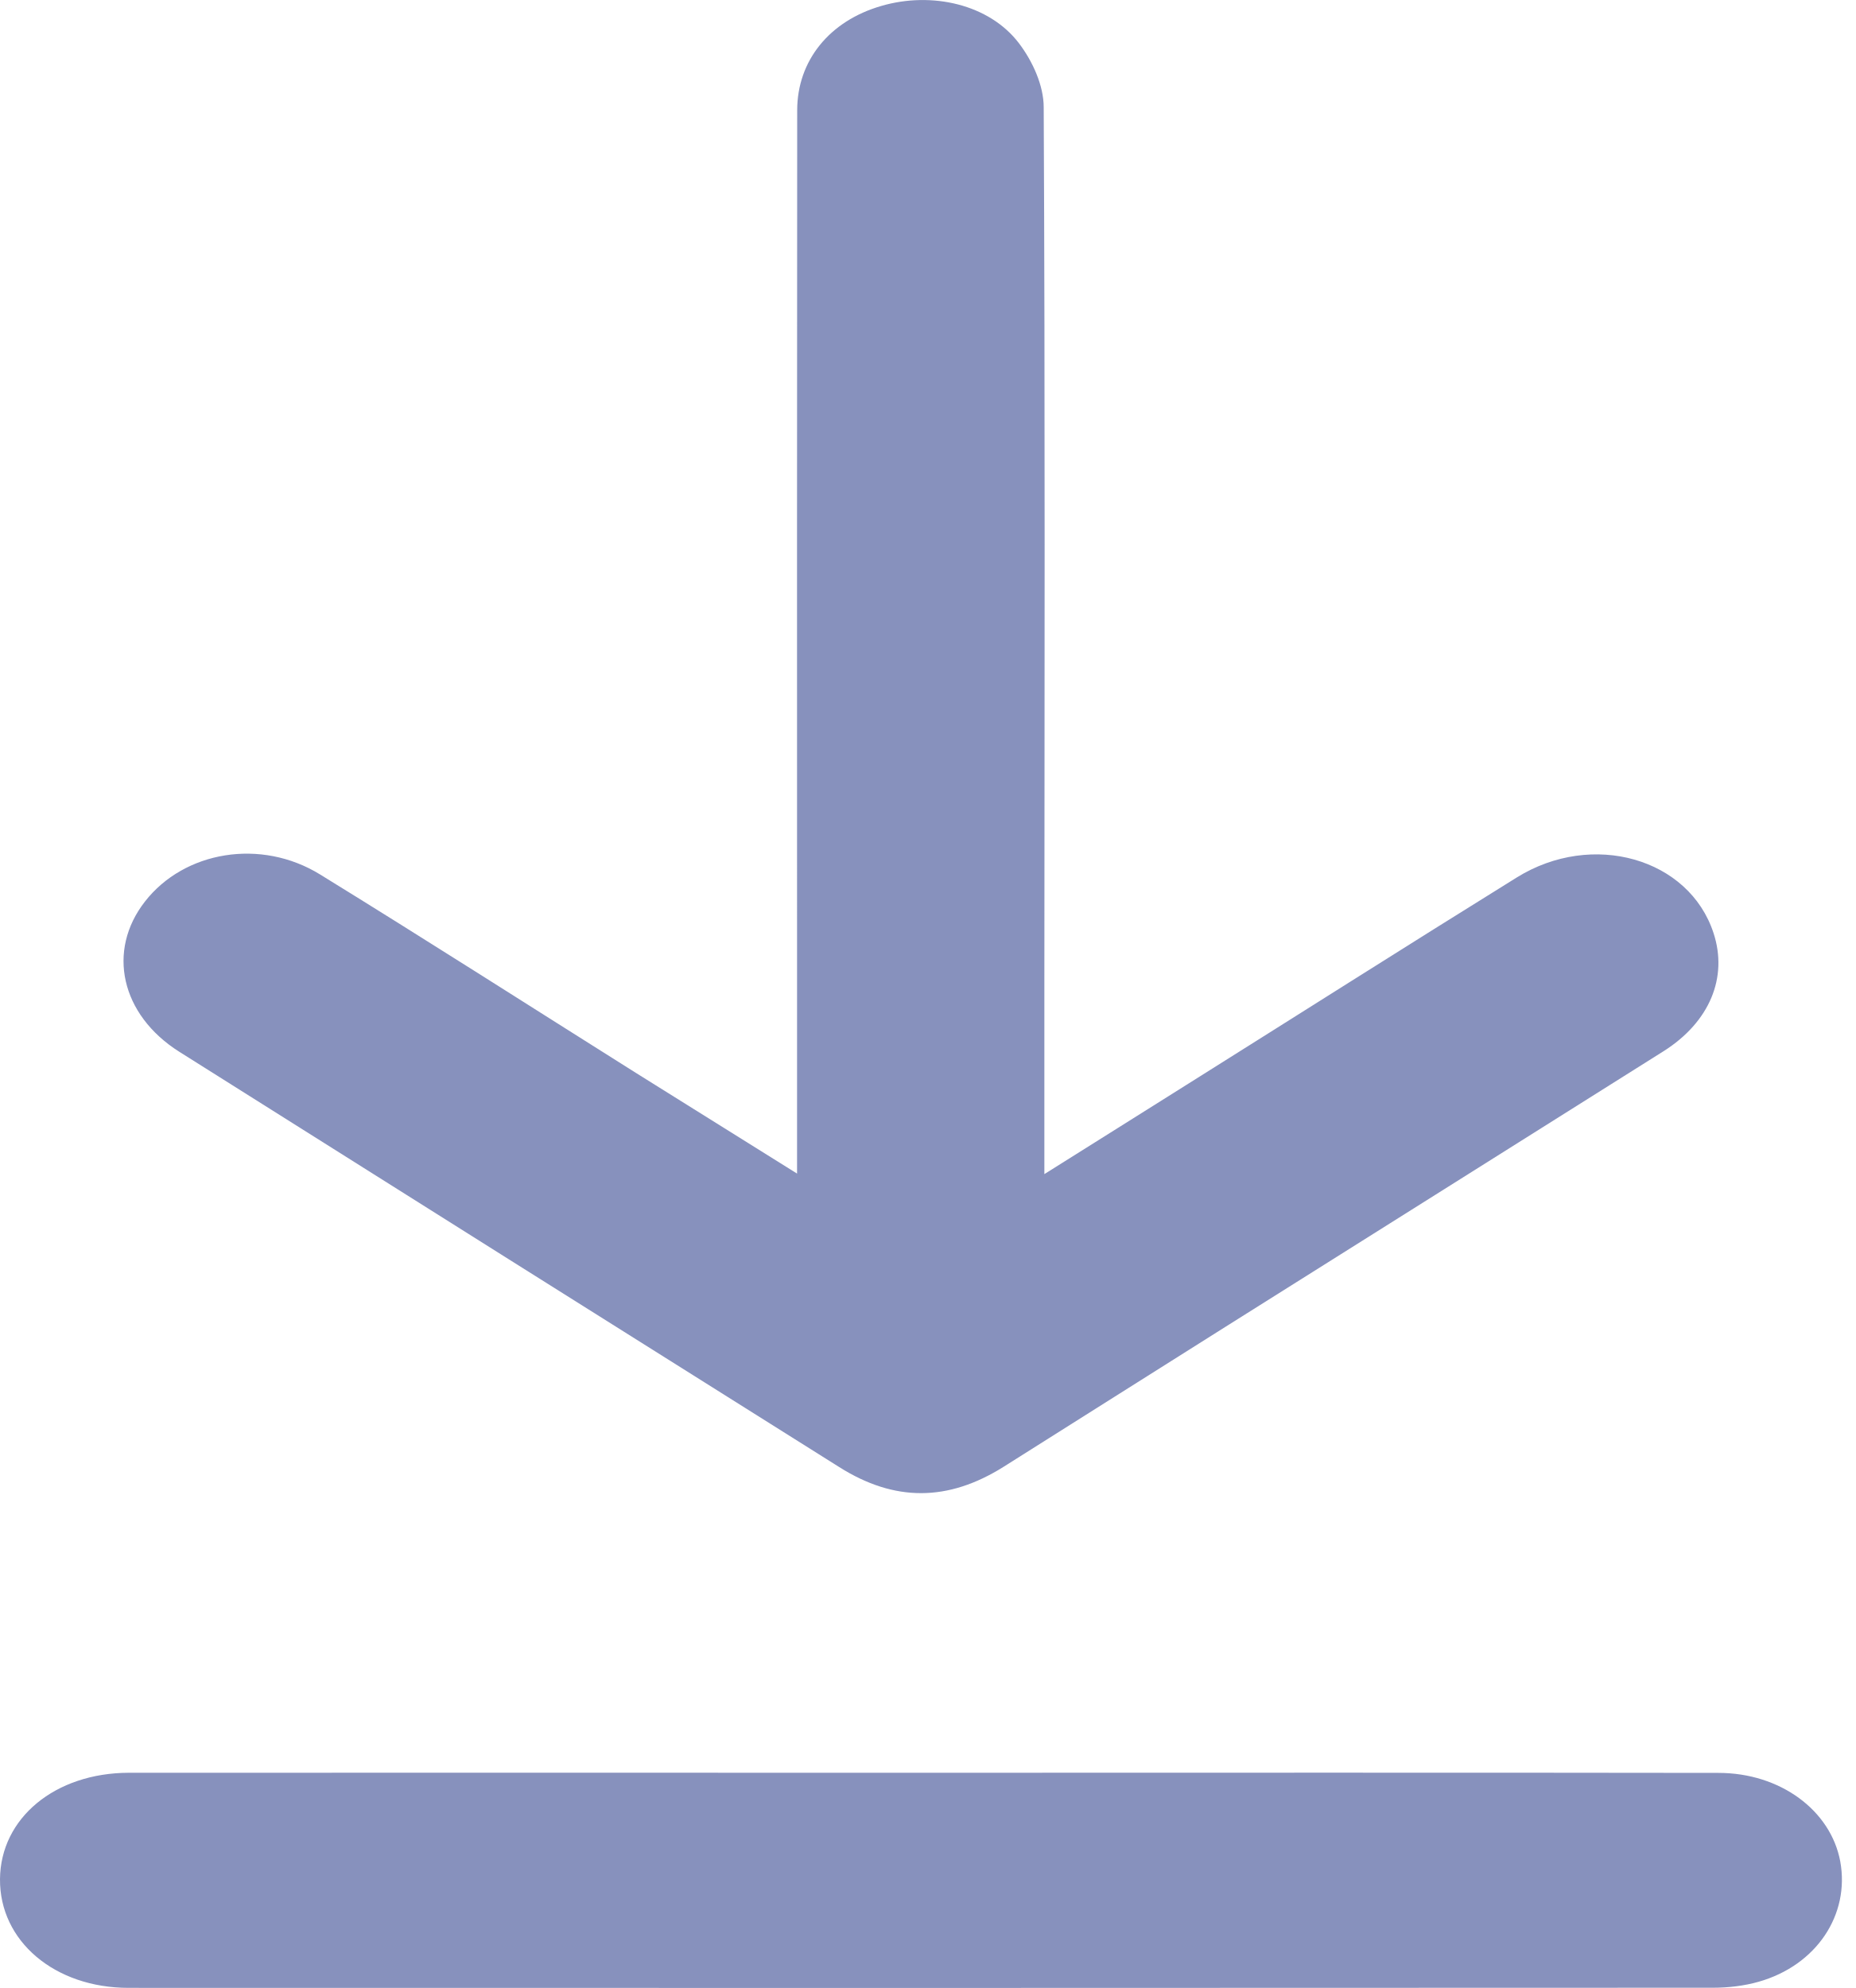
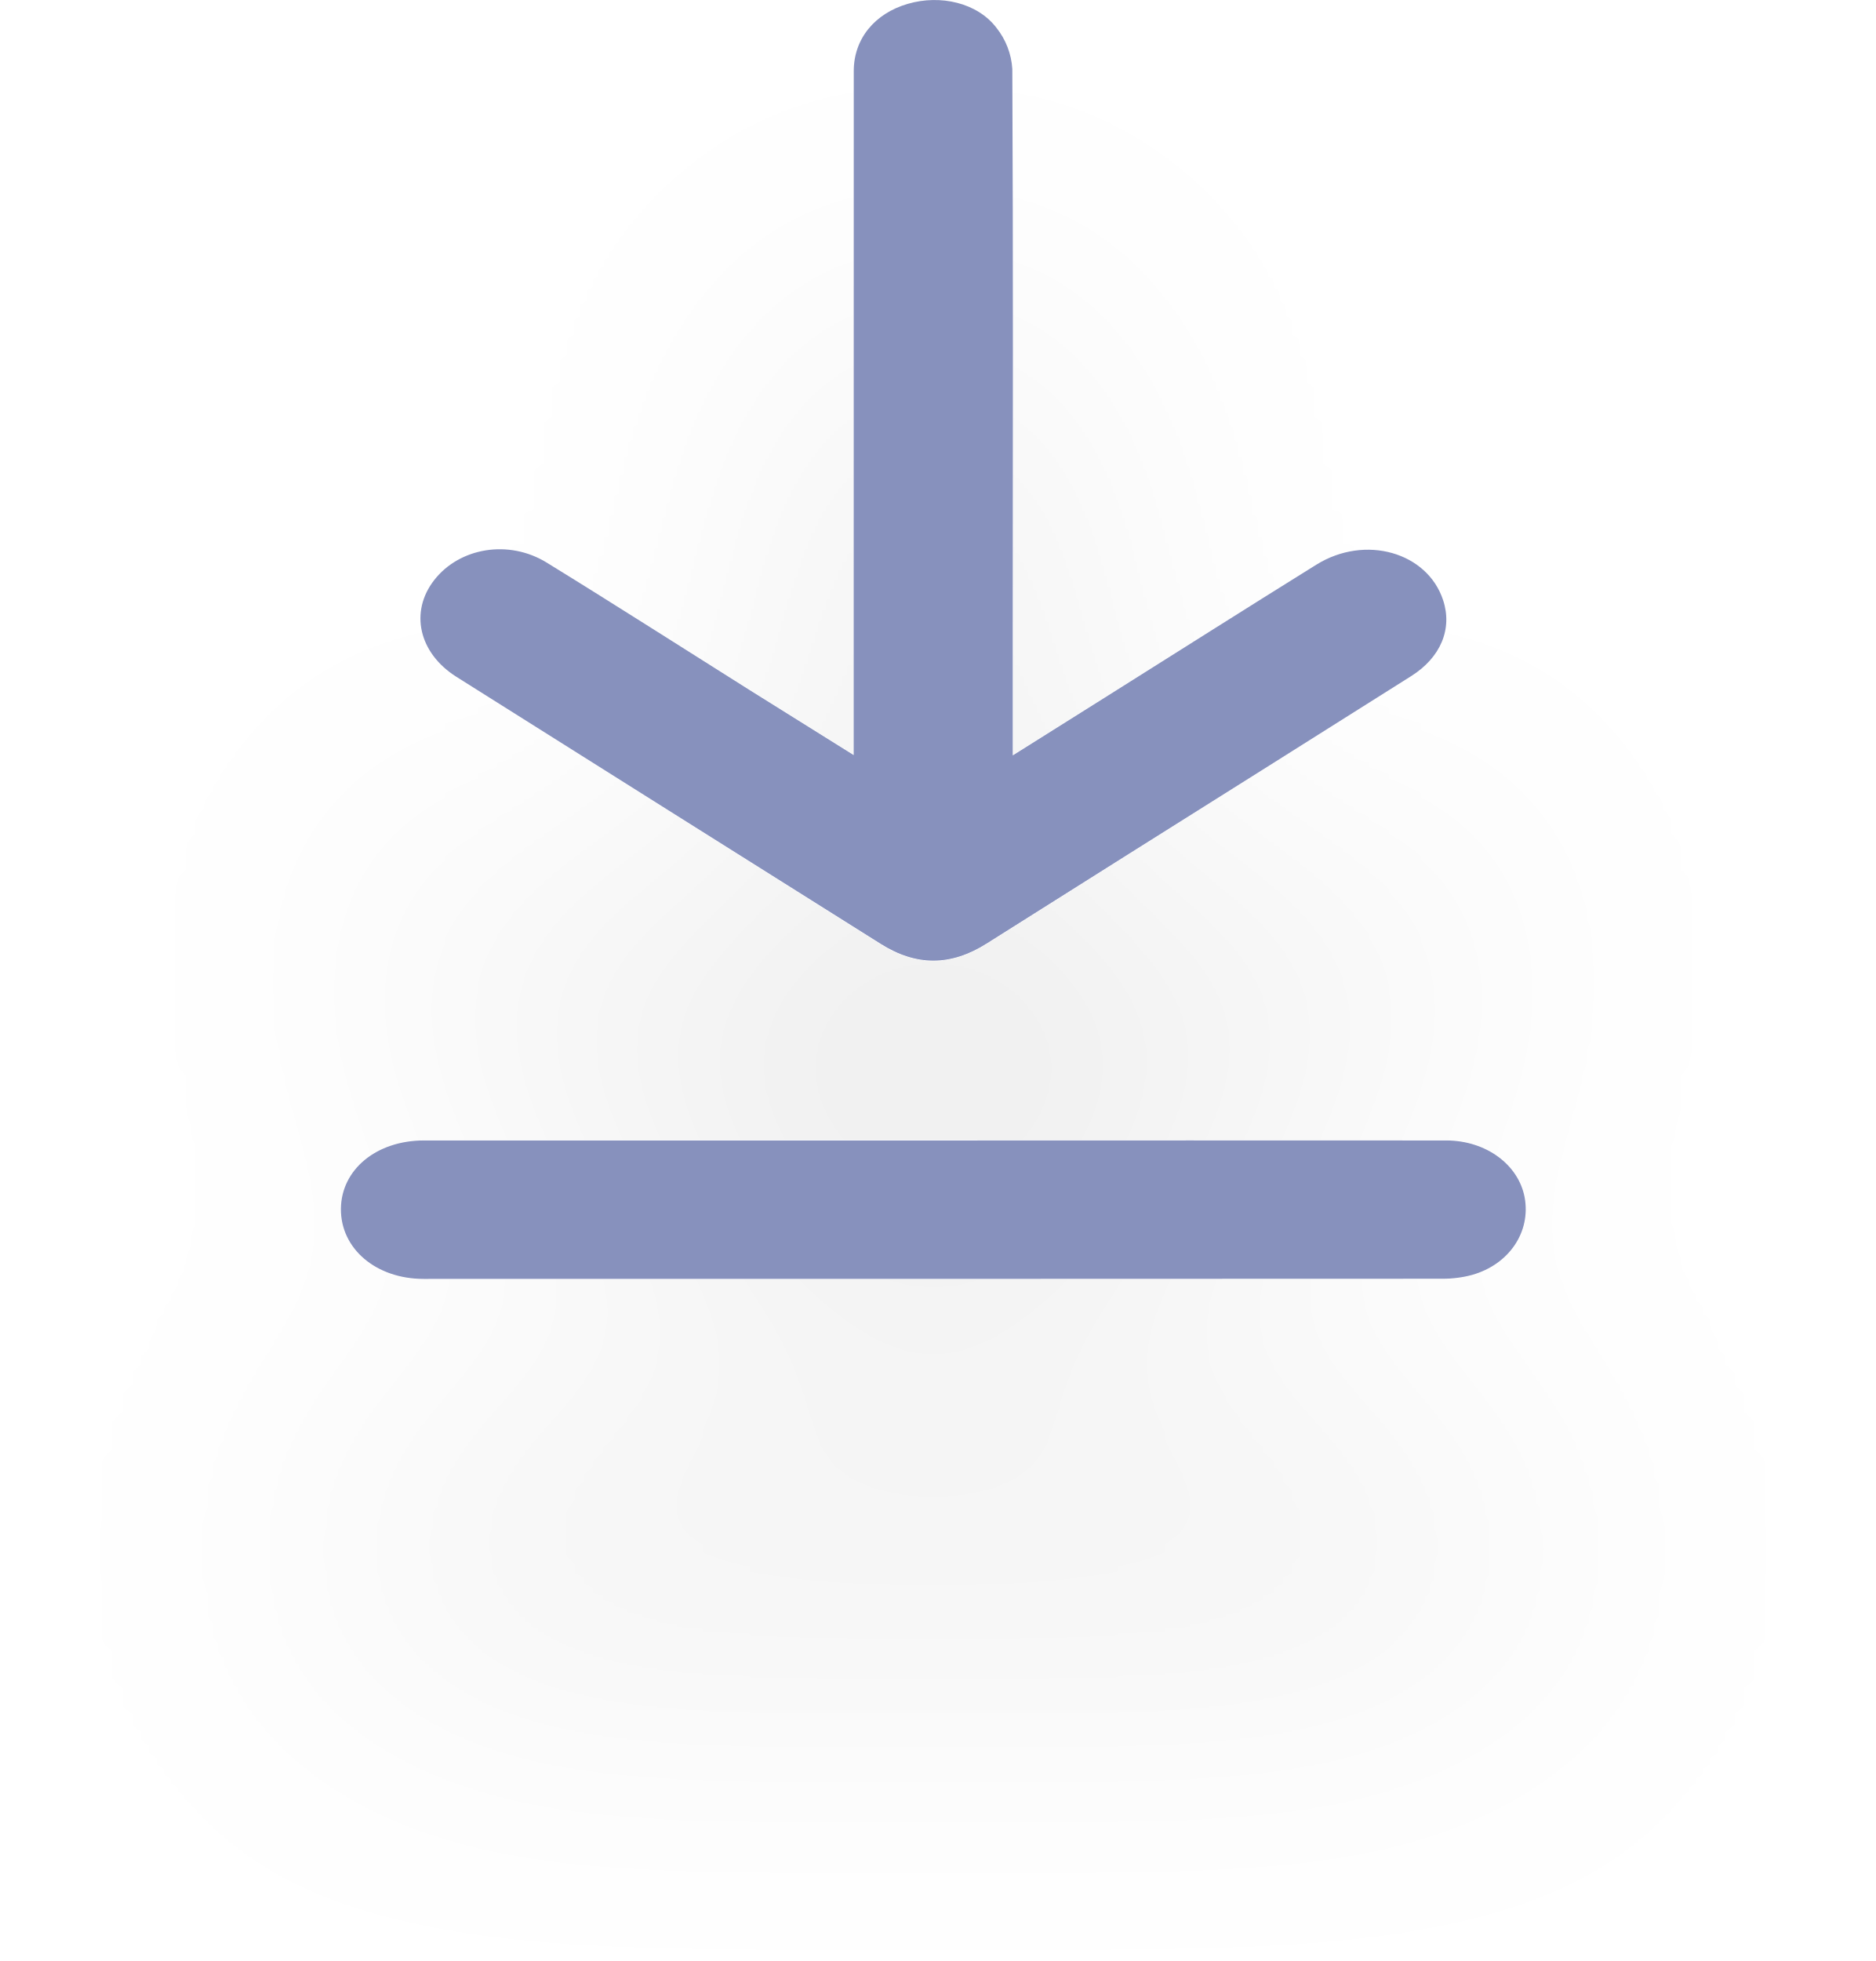
- <svg xmlns="http://www.w3.org/2000/svg" width="14" height="15" viewBox="0 0 14 15" fill="none">
-   <path d="M6.014 8.855C6.014 8.286 6.014 7.757 6.014 7.228C6.014 5.096 6.013 2.965 6.015 0.833C6.015 0.457 6.259 0.158 6.649 0.045C7.032 -0.067 7.465 0.033 7.688 0.326C7.793 0.464 7.875 0.647 7.875 0.809C7.886 3.009 7.881 5.208 7.88 7.407C7.88 7.878 7.88 8.349 7.88 8.859C8.263 8.618 8.609 8.402 8.953 8.185C9.783 7.664 10.611 7.138 11.444 6.621C12.015 6.266 12.745 6.476 12.929 7.04C13.039 7.375 12.9 7.711 12.553 7.931C11.45 8.626 10.346 9.319 9.242 10.014C8.686 10.364 8.13 10.716 7.573 11.067C7.153 11.331 6.75 11.333 6.333 11.07C4.672 10.026 3.012 8.982 1.353 7.936C0.911 7.657 0.804 7.173 1.094 6.802C1.391 6.421 1.969 6.323 2.415 6.598C3.214 7.09 4.003 7.595 4.796 8.094C5.189 8.34 5.583 8.586 6.014 8.855Z" fill="#8791BD" />
-   <path d="M6.95 13.376C8.955 13.376 10.961 13.374 12.966 13.377C13.433 13.377 13.813 13.66 13.885 14.044C13.959 14.447 13.706 14.829 13.269 14.953C13.16 14.984 13.04 14.998 12.926 14.998C8.941 15 4.956 15 0.971 14.999C0.411 14.999 -0.004 14.645 2.73514e-05 14.178C0.004 13.718 0.415 13.377 0.973 13.376C2.965 13.375 4.957 13.376 6.95 13.376Z" fill="#8791BD" />
+ <svg xmlns="http://www.w3.org/2000/svg" width="22" height="23" fill="none">
+   <g fill="#8791BD" filter="url(#a)">
+     <path d="M10.014 8.855V7.228l.001-6.395c0-.376.244-.675.634-.788.383-.112.816-.012 1.039.28a.86.86 0 0 1 .187.484c.011 2.2.006 4.399.005 6.598V8.86l1.073-.674c.83-.521 1.658-1.047 2.49-1.564.572-.355 1.302-.145 1.486.419.11.335-.028.671-.377.89-1.102.696-2.206 1.39-3.31 2.084l-1.67 1.053c-.419.264-.822.266-1.24.003-1.66-1.044-3.32-2.088-4.98-3.134-.441-.279-.548-.763-.258-1.134.297-.381.875-.479 1.32-.204.8.492 1.589.997 2.382 1.496l1.218.761ZM10.95 13.376c2.005 0 4.01-.002 6.016 0 .467.001.847.284.919.668.074.403-.18.785-.616.909-.109.03-.229.045-.343.045C12.94 15 8.956 15 4.97 15c-.56 0-.975-.355-.971-.822.004-.46.415-.801.973-.802h5.977Z" />
+   </g>
+   <defs>
+     <filter id="a" width="21.898" height="23" x="0" y="0" color-interpolation-filters="sRGB" filterUnits="userSpaceOnUse">
+       <feFlood flood-opacity="0" result="BackgroundImageFix" />
+       <feColorMatrix in="SourceAlpha" result="hardAlpha" values="0 0 0 0 0 0 0 0 0 0 0 0 0 0 0 0 0 0 127 0" />
+       <feOffset dy="4" />
+       <feGaussianBlur stdDeviation="2" />
+       <feComposite in2="hardAlpha" operator="out" />
+       <feColorMatrix values="0 0 0 0 0 0 0 0 0 0 0 0 0 0 0 0 0 0 0.1 0" />
+       <feBlend in2="BackgroundImageFix" result="effect1_dropShadow_1765_10030" />
+       <feBlend in="SourceGraphic" in2="effect1_dropShadow_1765_10030" result="shape" />
+     </filter>
+   </defs>
</svg>
